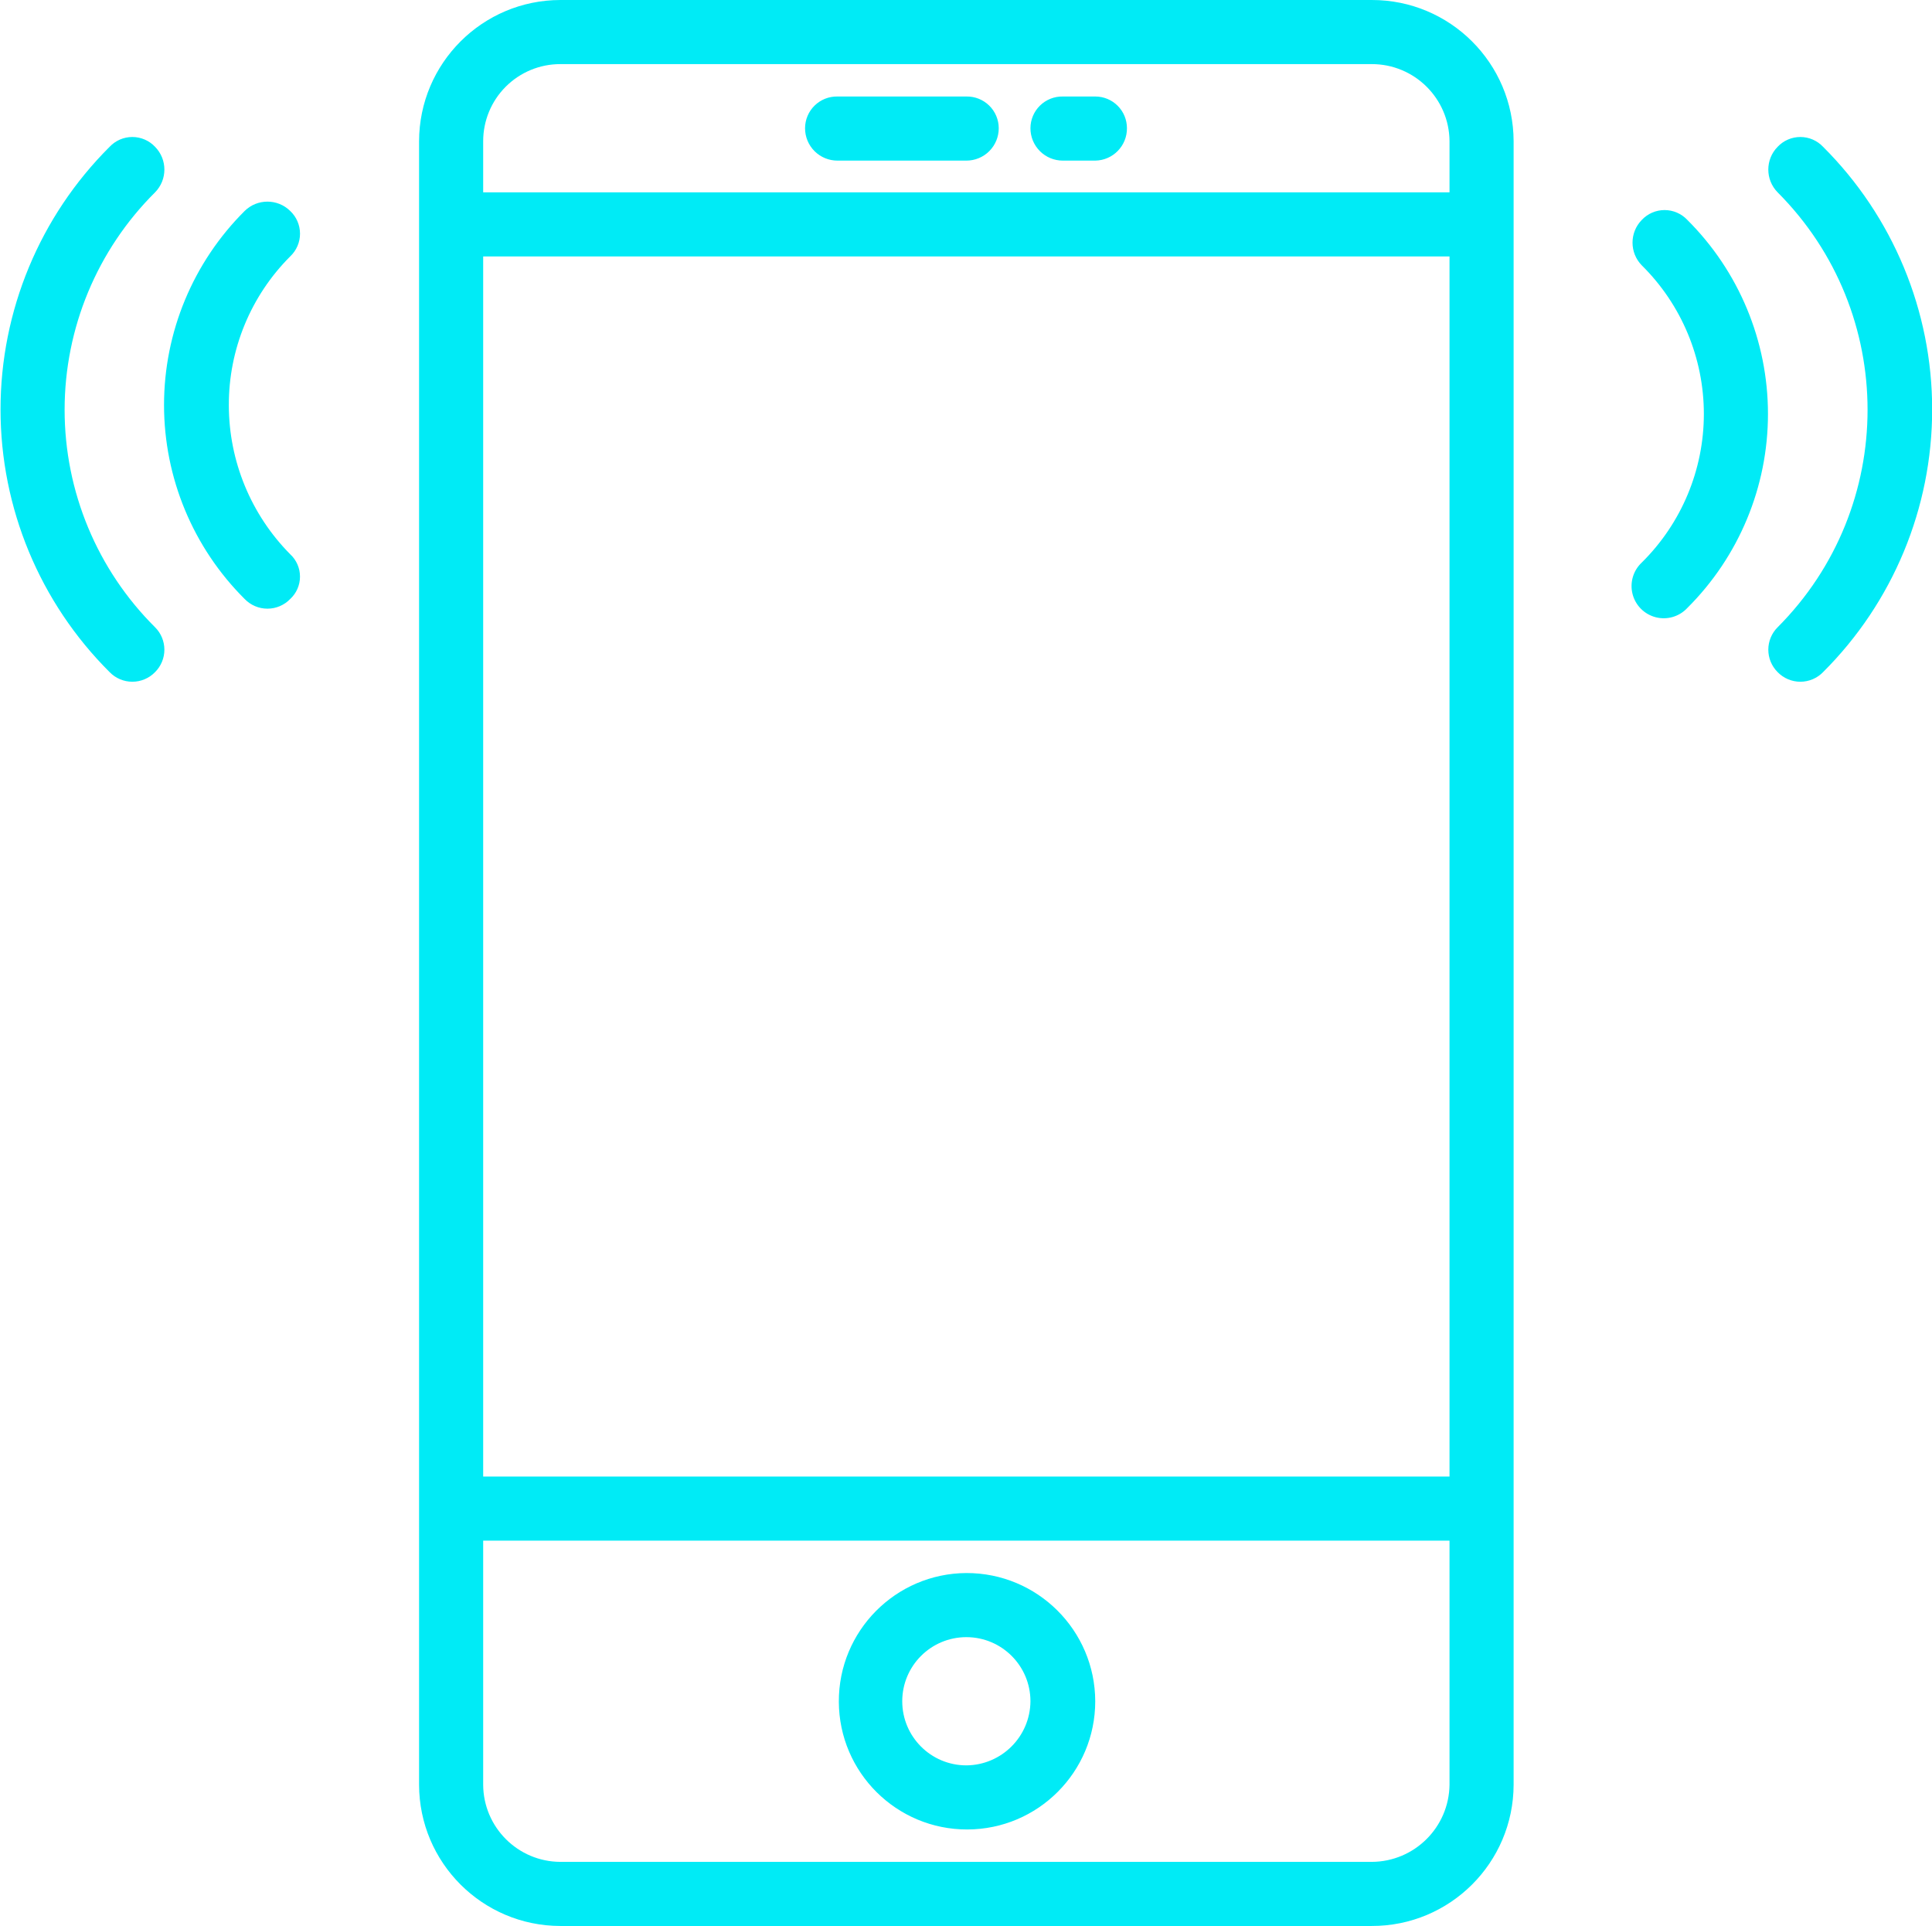
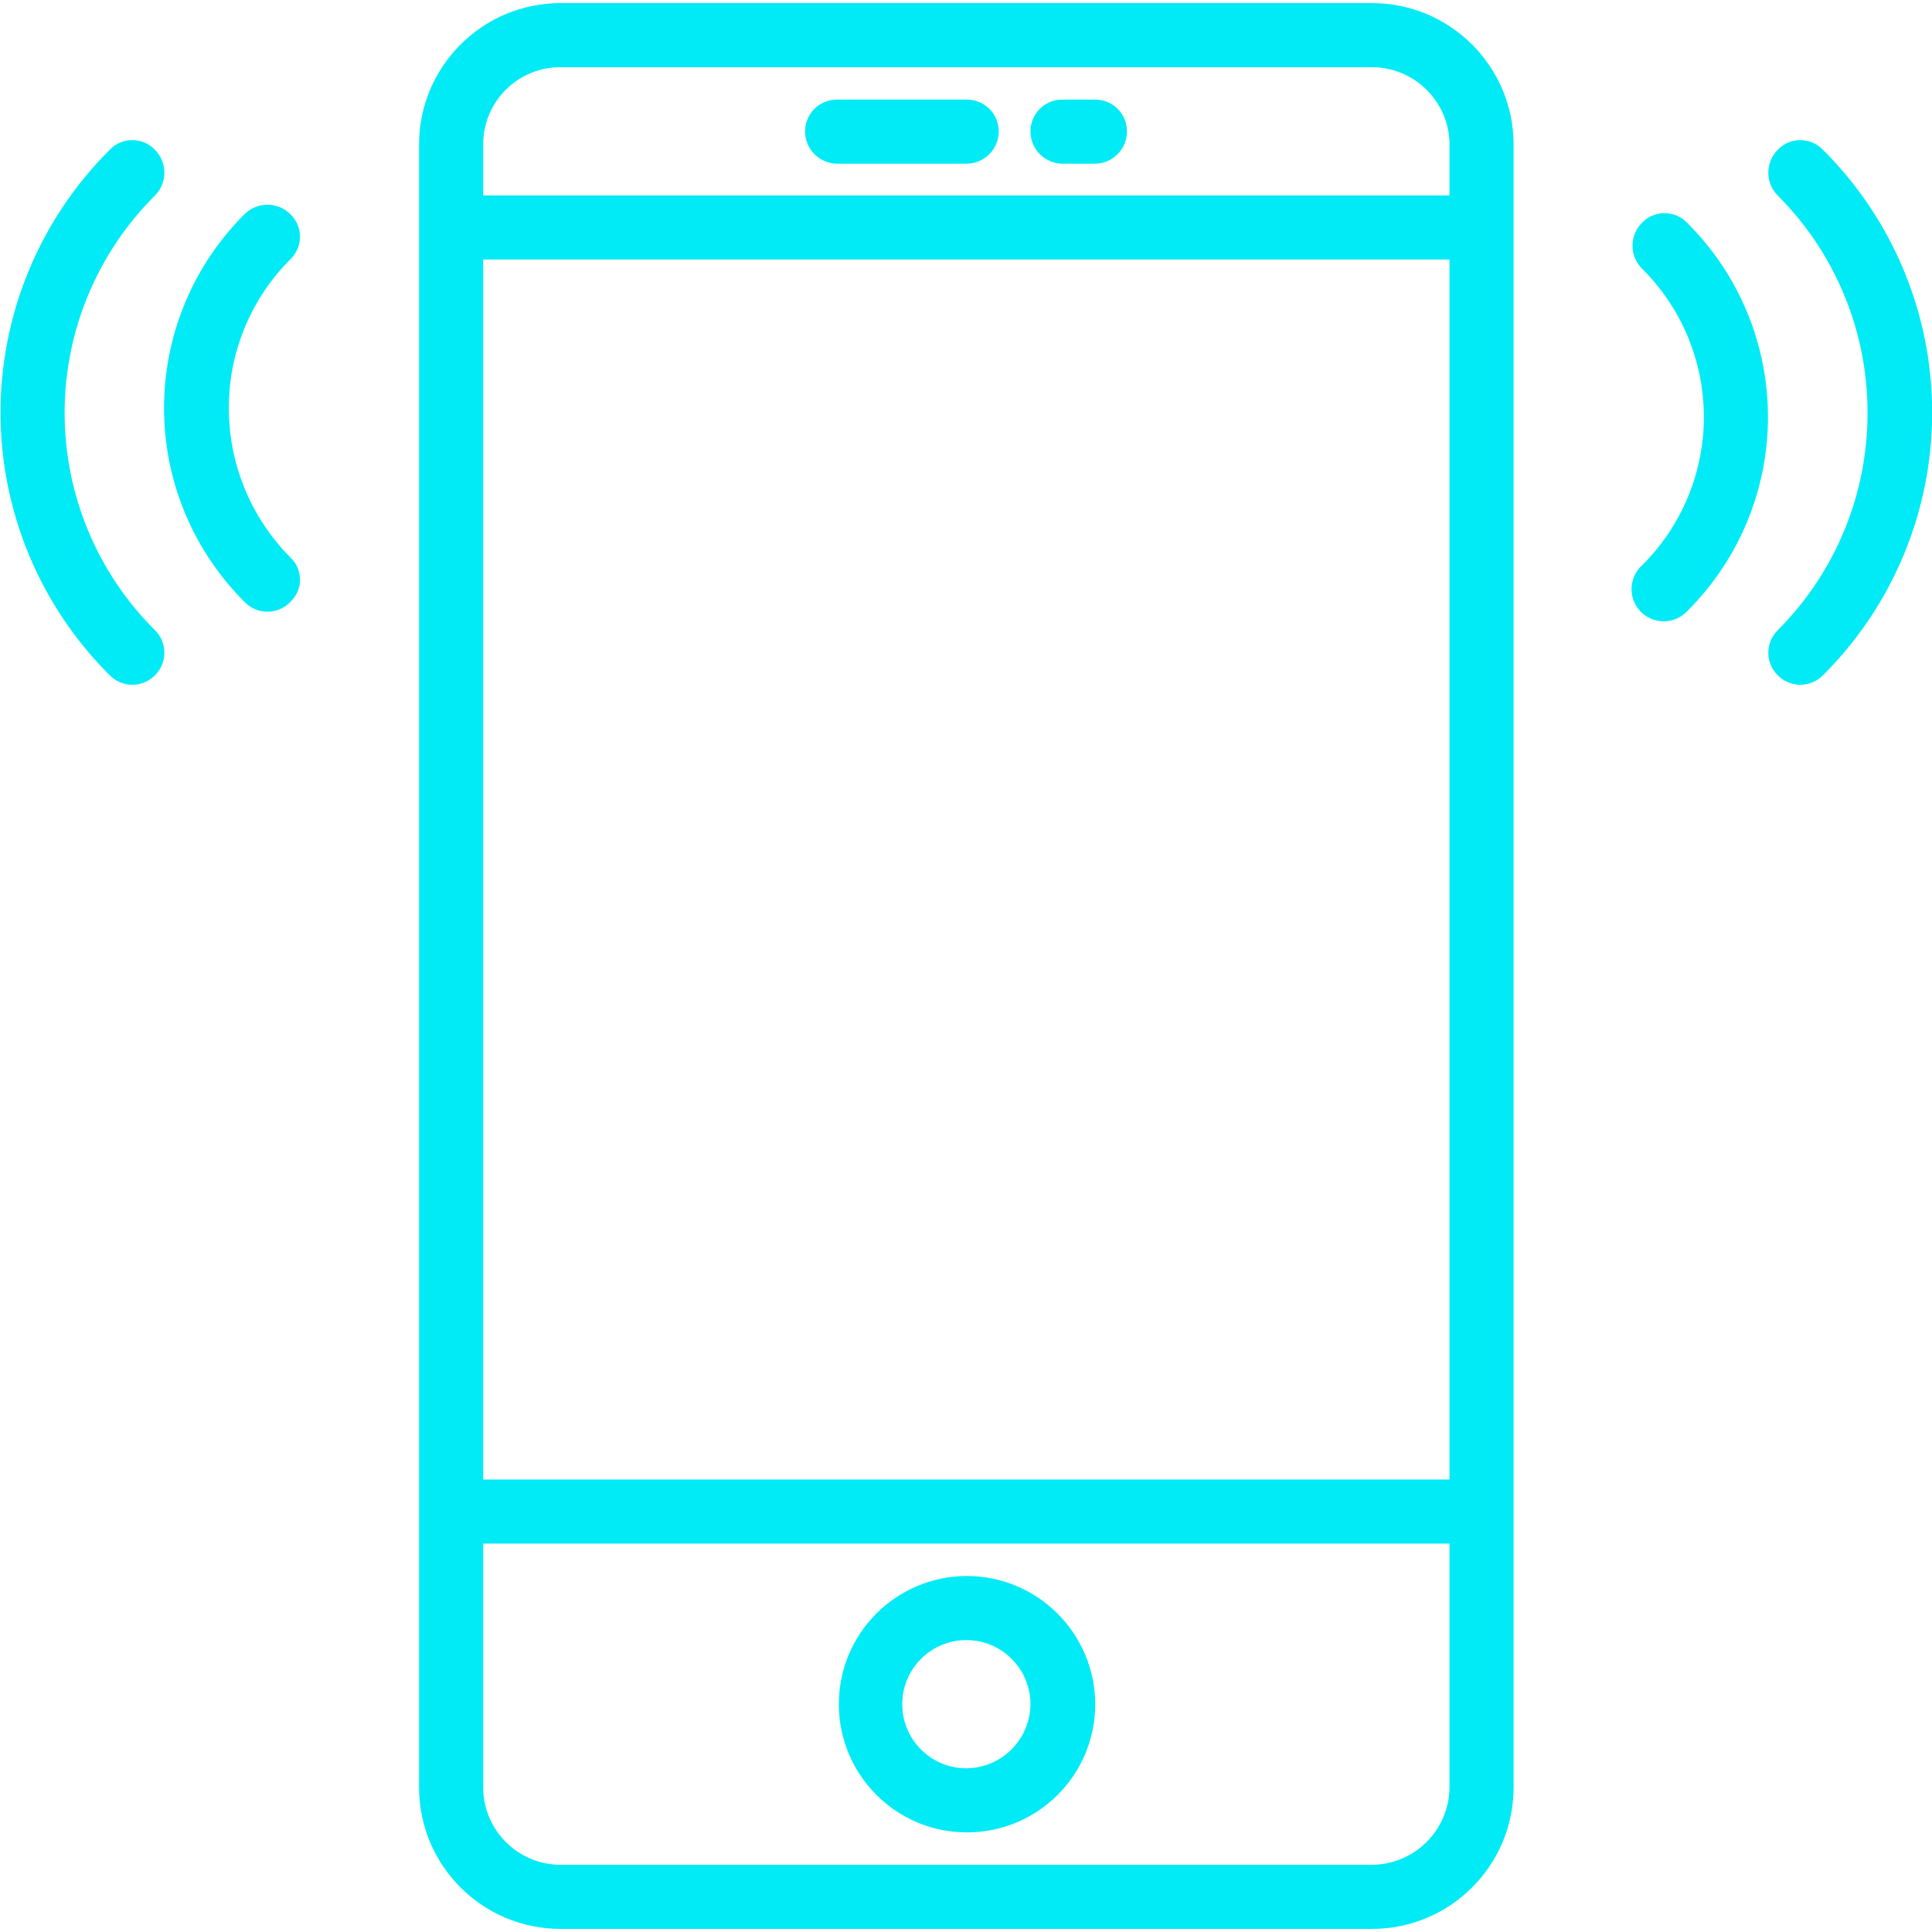
- <svg xmlns="http://www.w3.org/2000/svg" width="28.03" height="27.94" viewBox="0 0 28.03 27.94">
+ <svg xmlns="http://www.w3.org/2000/svg" width="28" height="28" viewBox="0 0 28.03 27.94">
  <defs>
    <style>
      .cls-1 {
        fill: #00ebf6;
        fill-rule: evenodd;
      }
    </style>
  </defs>
  <path id="Forma_1" data-name="Forma 1" class="cls-1" d="M1241.87,4861H1230.1a2.053,2.053,0,0,0-2.05,2.05v23.84a2.053,2.053,0,0,0,2.05,2.05h11.77a2.055,2.055,0,0,0,2.06-2.05v-23.84A2.055,2.055,0,0,0,1241.87,4861Zm-12.89,3.72H1243v17.7h-14.02v-17.7Zm1.12-2.79h11.77a1.127,1.127,0,0,1,1.13,1.12v0.74h-14.02v-0.74A1.118,1.118,0,0,1,1230.1,4861.93Zm11.77,26.08H1230.1a1.125,1.125,0,0,1-1.12-1.12v-3.54H1243v3.54A1.133,1.133,0,0,1,1241.87,4888.01Zm-5.88-4.19a1.86,1.86,0,1,0,1.87,1.86A1.865,1.865,0,0,0,1235.99,4883.82Zm0,2.79a0.93,0.93,0,1,1,.93-0.93A0.937,0.937,0,0,1,1235.99,4886.61Zm-1.87-23.28h1.87a0.469,0.469,0,0,0,.47-0.47,0.461,0.461,0,0,0-.47-0.46h-1.87a0.461,0.461,0,0,0-.47.46A0.469,0.469,0,0,0,1234.12,4863.33Zm3.27,0h0.47a0.467,0.467,0,0,0,.46-0.47,0.459,0.459,0,0,0-.46-0.46h-0.47a0.461,0.461,0,0,0-.47.46A0.469,0.469,0,0,0,1237.39,4863.33Zm11.03-.2a0.453,0.453,0,0,0-.66,0,0.471,0.471,0,0,0,0,.66,4.466,4.466,0,0,1,0,6.31,0.459,0.459,0,0,0,0,.65,0.459,0.459,0,0,0,.66,0A5.378,5.378,0,0,0,1248.42,4863.13Zm-1.97,1.06a0.453,0.453,0,0,0-.66,0,0.471,0.471,0,0,0,0,.66,3.03,3.03,0,0,1,0,4.31,0.467,0.467,0,1,0,.66.66A3.971,3.971,0,0,0,1246.45,4864.19Zm-22.23-.4a0.471,0.471,0,0,0,0-.66,0.453,0.453,0,0,0-.66,0,5.378,5.378,0,0,0,0,7.62,0.459,0.459,0,0,0,.66,0,0.459,0.459,0,0,0,0-.65A4.448,4.448,0,0,1,1224.22,4863.79Zm1.96,0.27a0.471,0.471,0,0,0-.66,0,3.971,3.971,0,0,0,0,5.63,0.459,0.459,0,0,0,.66,0,0.442,0.442,0,0,0,0-.65,3.075,3.075,0,0,1-.89-2.16,3.04,3.04,0,0,1,.89-2.16A0.453,0.453,0,0,0,1226.18,4864.06Z" transform="translate(-1221.97 -4861)" />
</svg>
